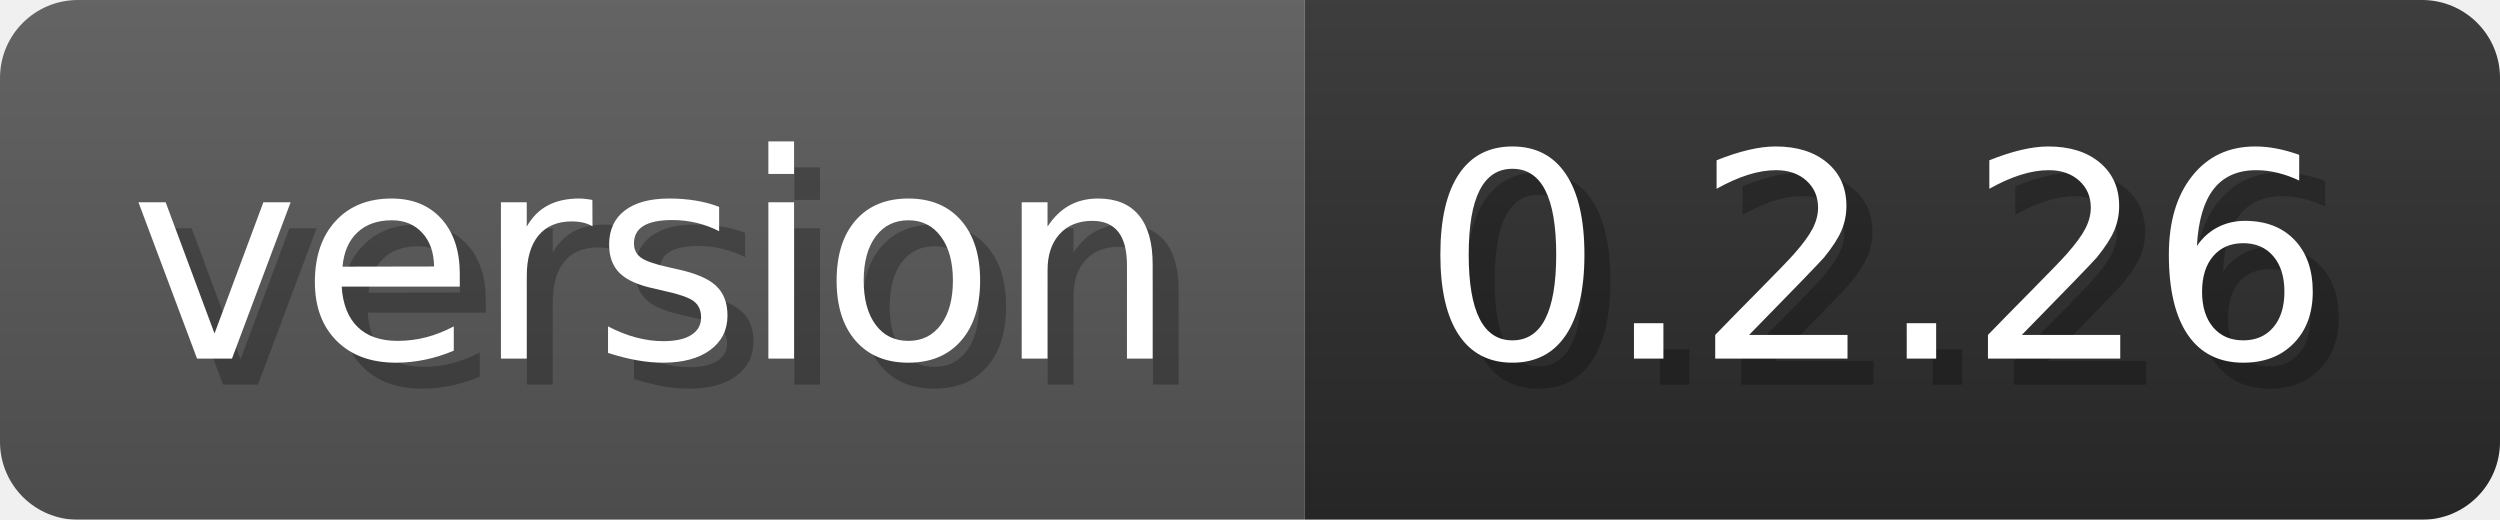
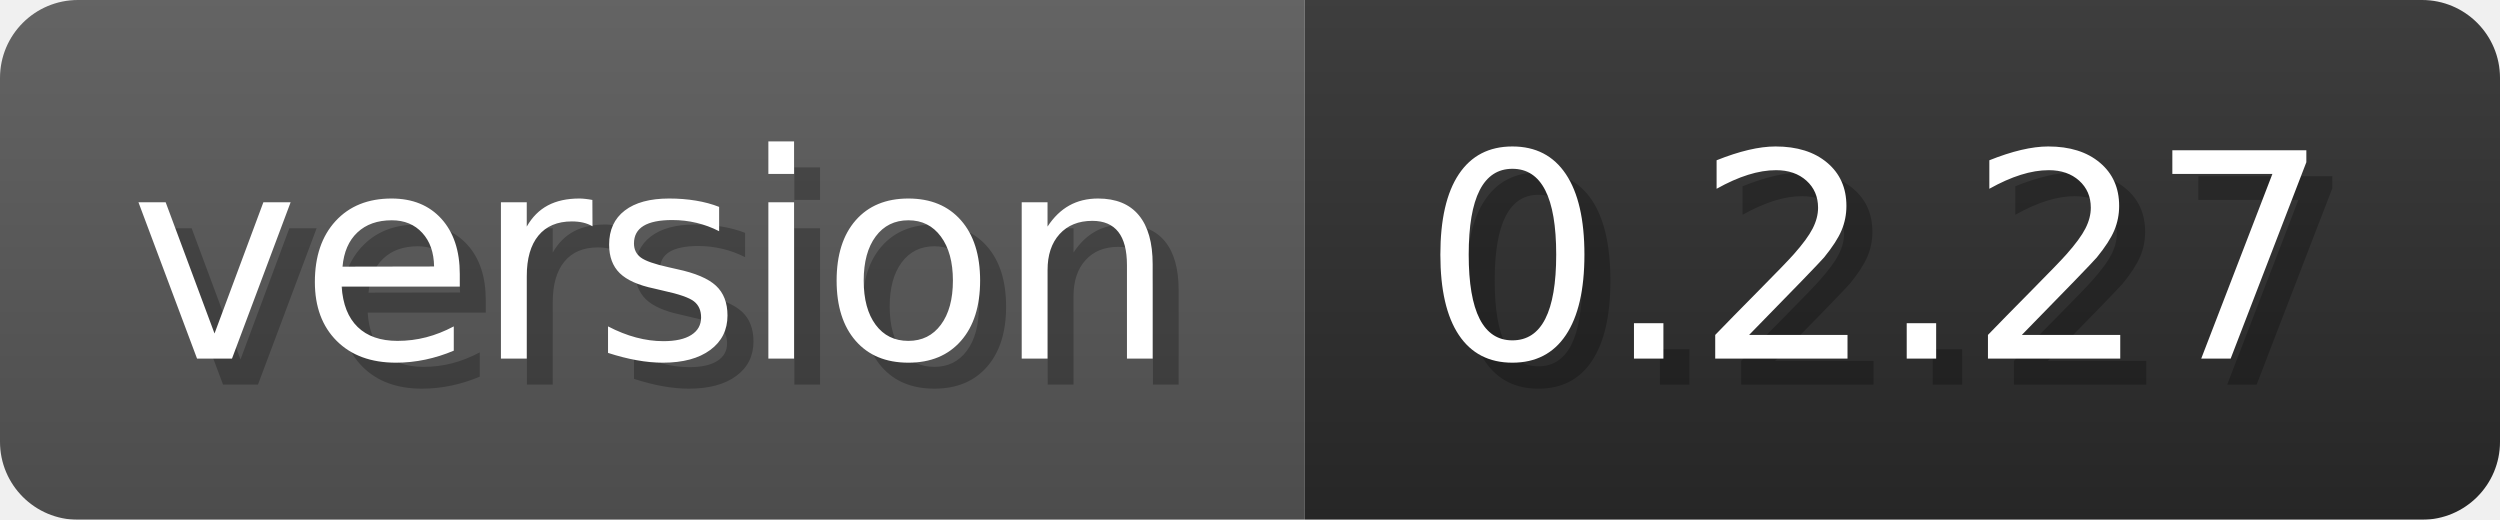
- <svg xmlns="http://www.w3.org/2000/svg" width="96.2" height="20" viewBox="0 0 962 200" role="img" aria-label="version: 0.2.26">
-   <linearGradient id="YWYRd" x2="0" y2="100%">
+ <svg xmlns="http://www.w3.org/2000/svg" width="96.2" height="20" viewBox="0 0 962 200" role="img" aria-label="version: 0.2.27">
+   <linearGradient id="RzuYs" x2="0" y2="100%">
    <stop offset="0" stop-opacity=".1" stop-color="#EEE" />
    <stop offset="1" stop-opacity=".1" />
  </linearGradient>
-   <mask id="ICumx">
+   <mask id="AxVCw">
    <rect width="962" height="200" rx="30" fill="#FFF" />
  </mask>
-   <g mask="url(#ICumx)">
+   <g mask="url(#AxVCw)">
    <rect width="502" height="200" fill="#555" />
    <rect width="460" height="200" fill="#2A2A2A" x="502" />
-     <rect width="962" height="200" fill="url(#YWYRd)" />
+     <rect width="962" height="200" fill="url(#RzuYs)" />
  </g>
  <g aria-hidden="true" fill="#fff" text-anchor="start" font-family="Verdana,DejaVu Sans,sans-serif" font-size="110">
    <text x="60" y="148" textLength="402" fill="#000" opacity="0.25">version</text>
    <text x="50" y="138" textLength="402">version</text>
-     <text x="557" y="148" textLength="360" fill="#000" opacity="0.25">0.2.26</text>
-     <text x="547" y="138" textLength="360">0.2.26</text>
+     <text x="557" y="148" textLength="360" fill="#000" opacity="0.25">0.2.27</text>
+     <text x="547" y="138" textLength="360">0.2.27</text>
  </g>
</svg>
